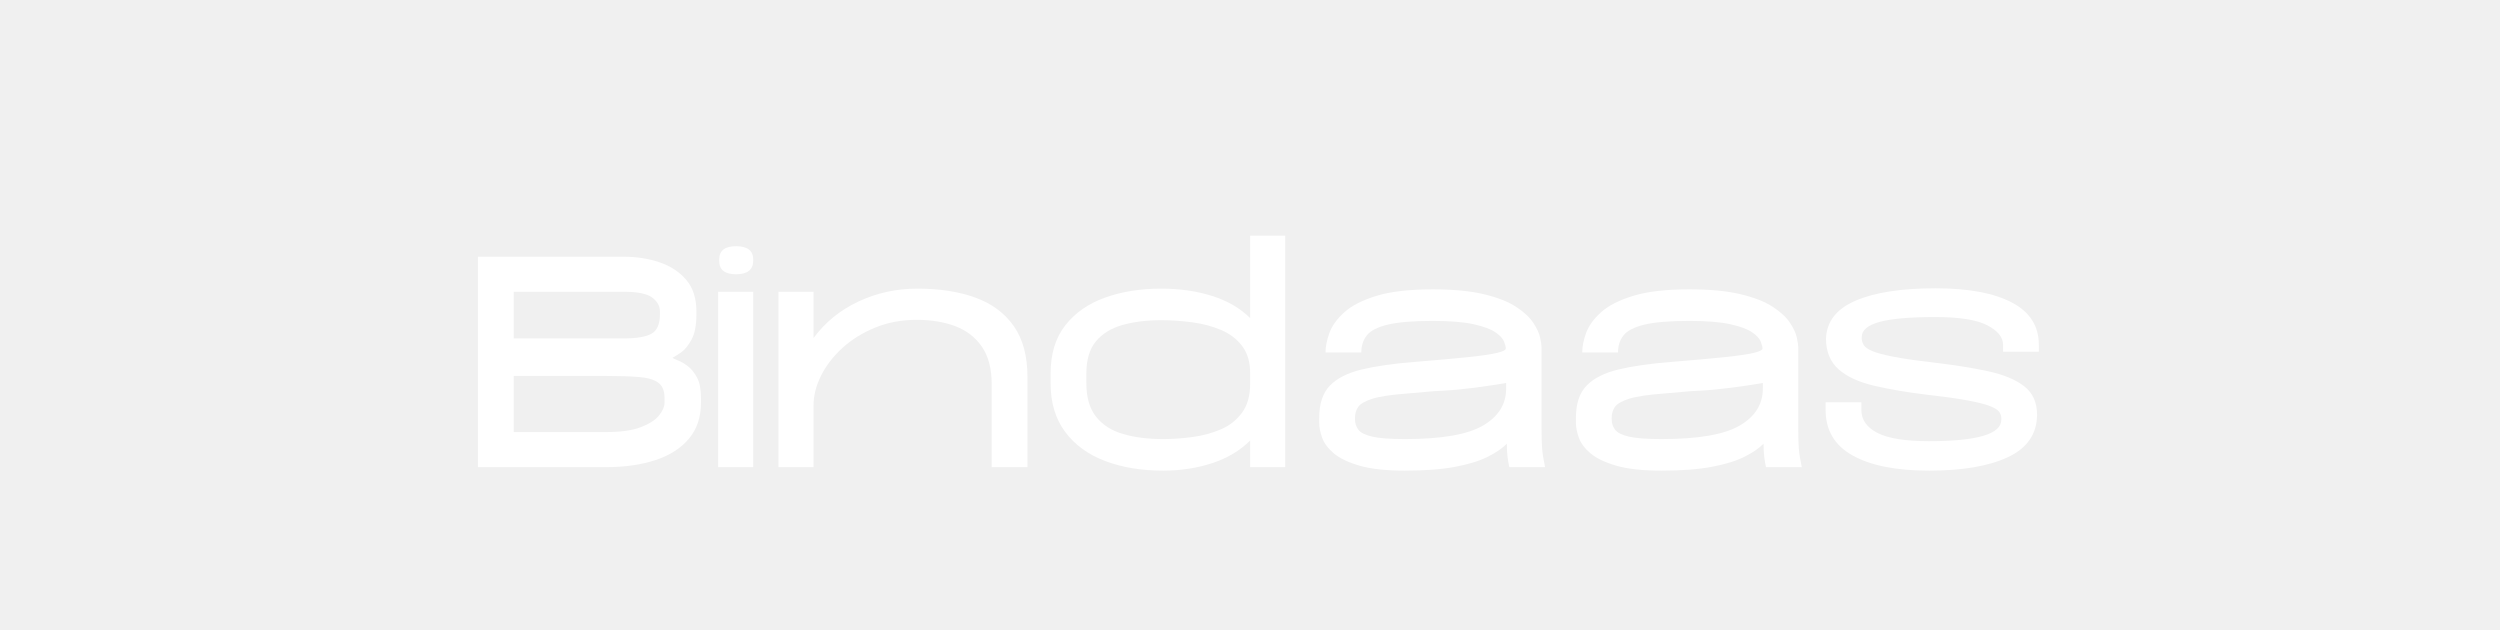
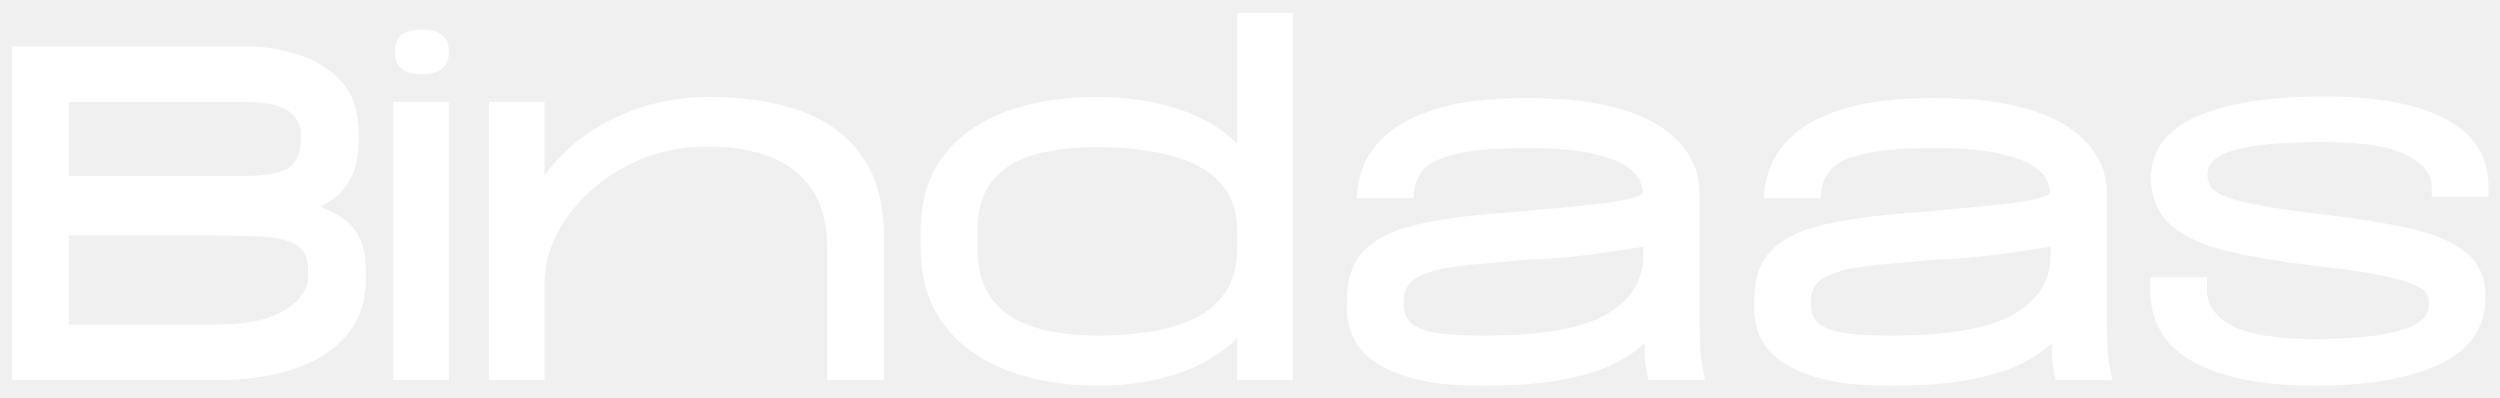
- <svg xmlns="http://www.w3.org/2000/svg" width="2183" zoomAndPan="magnify" viewBox="0 0 1637.25 412.5" height="550" preserveAspectRatio="xMidYMid meet" version="1.0">
+ <svg xmlns="http://www.w3.org/2000/svg" width="1032" zoomAndPan="magnify" viewBox="308 149 1032 164" height="164" preserveAspectRatio="xMidYMid meet" version="1.0">
  <defs>
    <g />
  </defs>
  <g fill="#ffffff" fill-opacity="1">
    <g transform="translate(284.5178, 305.9281)">
      <g>
        <path d="M 28.484 0 L 28.484 -137.797 L 124.016 -137.797 C 132.441 -137.797 140.254 -136.57 147.453 -134.125 C 154.648 -131.676 160.469 -127.848 164.906 -122.641 C 169.344 -117.441 171.562 -110.551 171.562 -101.969 L 171.562 -100.141 C 171.562 -92.941 170.488 -87.391 168.344 -83.484 C 166.207 -79.578 163.91 -76.781 161.453 -75.094 C 159.004 -73.414 157.172 -72.27 155.953 -71.656 C 156.41 -71.195 157.633 -70.582 159.625 -69.812 C 161.613 -69.051 163.754 -67.789 166.047 -66.031 C 168.348 -64.27 170.336 -61.781 172.016 -58.562 C 173.703 -55.352 174.547 -50.988 174.547 -45.469 L 174.547 -42.031 C 174.547 -32.688 171.906 -24.875 166.625 -18.594 C 161.344 -12.32 154.031 -7.656 144.688 -4.594 C 135.352 -1.531 124.641 0 112.547 0 Z M 51.906 -84.297 L 124.016 -84.297 C 132.441 -84.297 138.488 -85.328 142.156 -87.391 C 145.832 -89.453 147.672 -93.703 147.672 -100.141 L 147.672 -101.969 C 147.672 -105.488 145.988 -108.516 142.625 -111.047 C 139.258 -113.578 133.055 -114.844 124.016 -114.844 L 51.906 -114.844 Z M 51.906 -22.969 L 112.547 -22.969 C 122.035 -22.969 129.57 -24.035 135.156 -26.172 C 140.75 -28.316 144.734 -30.883 147.109 -33.875 C 149.484 -36.863 150.672 -39.582 150.672 -42.031 L 150.672 -45.469 C 150.672 -50.062 149.289 -53.352 146.531 -55.344 C 143.77 -57.344 139.555 -58.57 133.891 -59.031 C 128.234 -59.488 121.117 -59.719 112.547 -59.719 L 51.906 -59.719 Z M 51.906 -22.969 " />
      </g>
    </g>
  </g>
  <g fill="#ffffff" fill-opacity="1">
    <g transform="translate(455.3874, 305.9281)">
      <g>
        <path d="M 26.641 -126.312 C 19.297 -126.312 15.625 -129.223 15.625 -135.047 L 15.625 -135.969 C 15.625 -141.781 19.297 -144.688 26.641 -144.688 C 34.141 -144.688 37.891 -141.781 37.891 -135.969 L 37.891 -135.281 C 37.891 -129.301 34.141 -126.312 26.641 -126.312 Z M 14.922 0 L 14.922 -114.844 L 37.891 -114.844 L 37.891 0 Z M 14.922 0 " />
      </g>
    </g>
  </g>
  <g fill="#ffffff" fill-opacity="1">
    <g transform="translate(485.2435, 305.9281)">
      <g>
        <path d="M 115.531 -116.906 C 130.227 -116.906 142.973 -114.91 153.766 -110.922 C 164.555 -106.941 172.898 -100.703 178.797 -92.203 C 184.691 -83.711 187.641 -72.656 187.641 -59.031 L 187.641 0 L 164.219 0 L 164.219 -54.203 C 164.219 -64.461 162.07 -72.691 157.781 -78.891 C 153.5 -85.086 147.68 -89.566 140.328 -92.328 C 132.984 -95.086 124.562 -96.469 115.062 -96.469 C 105.258 -96.469 96.223 -94.781 87.953 -91.406 C 79.691 -88.039 72.535 -83.598 66.484 -78.078 C 60.441 -72.566 55.773 -66.52 52.484 -59.938 C 49.191 -53.352 47.547 -46.848 47.547 -40.422 L 47.547 0 L 24.578 0 L 24.578 -114.844 L 47.547 -114.844 L 47.547 -84.516 C 55.047 -94.773 64.805 -102.738 76.828 -108.406 C 88.848 -114.07 101.75 -116.906 115.531 -116.906 Z M 115.531 -116.906 " />
      </g>
    </g>
  </g>
  <g fill="#ffffff" fill-opacity="1">
    <g transform="translate(671.9599, 305.9281)">
      <g>
        <path d="M 146.766 -151.578 L 169.734 -151.578 L 169.734 0 L 146.766 0 L 146.766 -17.453 C 140.18 -10.867 131.91 -5.93 121.953 -2.641 C 112.004 0.648 101.285 2.297 89.797 2.297 C 75.555 2.297 62.883 0.191 51.781 -4.016 C 40.688 -8.223 31.961 -14.578 25.609 -23.078 C 19.254 -31.578 16.078 -42.18 16.078 -54.891 L 16.078 -61.328 C 16.078 -74.18 19.289 -84.703 25.719 -92.891 C 32.156 -101.086 40.848 -107.141 51.797 -111.047 C 62.742 -114.953 74.953 -116.906 88.422 -116.906 C 100.672 -116.906 111.848 -115.297 121.953 -112.078 C 132.055 -108.859 140.328 -104.035 146.766 -97.609 Z M 89.797 -18.375 C 96.078 -18.375 102.547 -18.832 109.203 -19.75 C 115.867 -20.664 122.035 -22.348 127.703 -24.797 C 133.367 -27.254 137.961 -30.895 141.484 -35.719 C 145.004 -40.539 146.766 -46.852 146.766 -54.656 L 146.766 -61.547 C 146.766 -68.742 145.039 -74.641 141.594 -79.234 C 138.145 -83.828 133.551 -87.348 127.812 -89.797 C 122.07 -92.242 115.754 -93.926 108.859 -94.844 C 101.973 -95.77 95.16 -96.234 88.422 -96.234 C 79.078 -96.234 70.691 -95.195 63.266 -93.125 C 55.848 -91.062 50.031 -87.504 45.812 -82.453 C 41.602 -77.398 39.5 -70.359 39.5 -61.328 L 39.5 -54.891 C 39.5 -45.703 41.602 -38.426 45.812 -33.062 C 50.031 -27.707 55.926 -23.922 63.5 -21.703 C 71.082 -19.484 79.848 -18.375 89.797 -18.375 Z M 89.797 -18.375 " />
      </g>
    </g>
  </g>
  <g fill="#ffffff" fill-opacity="1">
    <g transform="translate(843.2889, 305.9281)">
      <g>
        <path d="M 94.859 -116.438 C 108.484 -116.438 119.734 -115.363 128.609 -113.219 C 137.492 -111.082 144.5 -108.328 149.625 -104.953 C 154.758 -101.586 158.508 -98.102 160.875 -94.5 C 163.25 -90.906 164.742 -87.656 165.359 -84.75 C 165.973 -81.844 166.281 -79.695 166.281 -78.312 L 166.281 -24.578 C 166.281 -19.672 166.395 -15.609 166.625 -12.391 C 166.852 -9.18 167.504 -5.051 168.578 0 L 145.156 0 C 144.695 -1.988 144.312 -4.207 144 -6.656 C 143.695 -9.102 143.547 -12.016 143.547 -15.391 C 140.785 -12.484 136.688 -9.648 131.25 -6.891 C 125.82 -4.129 118.664 -1.906 109.781 -0.219 C 100.906 1.457 89.879 2.297 76.703 2.297 C 64.461 2.297 54.629 1.223 47.203 -0.922 C 39.773 -3.066 34.145 -5.742 30.312 -8.953 C 26.488 -12.172 23.926 -15.578 22.625 -19.172 C 21.32 -22.773 20.672 -26.031 20.672 -28.938 L 20.672 -32.391 C 20.672 -41.578 23.004 -48.582 27.672 -53.406 C 32.348 -58.227 39.316 -61.75 48.578 -63.969 C 57.836 -66.188 69.359 -67.832 83.141 -68.906 C 98.148 -70.125 110.016 -71.191 118.734 -72.109 C 127.461 -73.035 133.664 -73.957 137.344 -74.875 C 141.02 -75.789 142.859 -76.707 142.859 -77.625 C 142.859 -78.695 142.473 -80.227 141.703 -82.219 C 140.941 -84.207 139.066 -86.234 136.078 -88.297 C 133.098 -90.367 128.352 -92.129 121.844 -93.578 C 115.332 -95.035 106.336 -95.766 94.859 -95.766 C 82.148 -95.766 72.426 -94.961 65.688 -93.359 C 58.945 -91.754 54.352 -89.422 51.906 -86.359 C 49.457 -83.297 48.234 -79.547 48.234 -75.109 L 24.797 -75.109 C 24.797 -78.93 25.641 -83.176 27.328 -87.844 C 29.016 -92.52 32.27 -97.039 37.094 -101.406 C 41.914 -105.77 48.957 -109.363 58.219 -112.188 C 67.477 -115.02 79.691 -116.438 94.859 -116.438 Z M 76.703 -18.375 C 100.742 -18.375 117.816 -21.32 127.922 -27.219 C 138.023 -33.113 143.078 -41.191 143.078 -51.453 L 143.078 -55.125 C 136.961 -54.051 130.078 -53.016 122.422 -52.016 C 114.766 -51.023 107.875 -50.375 101.75 -50.062 C 97.758 -49.914 93.926 -49.648 90.25 -49.266 C 86.582 -48.879 82.68 -48.535 78.547 -48.234 C 67.984 -47.461 60.289 -46.312 55.469 -44.781 C 50.645 -43.25 47.539 -41.445 46.156 -39.375 C 44.781 -37.312 44.094 -34.984 44.094 -32.391 L 44.094 -31.234 C 44.094 -28.785 44.816 -26.566 46.266 -24.578 C 47.723 -22.586 50.75 -21.055 55.344 -19.984 C 59.938 -18.91 67.055 -18.375 76.703 -18.375 Z M 76.703 -18.375 " />
      </g>
    </g>
  </g>
  <g fill="#ffffff" fill-opacity="1">
    <g transform="translate(1011.403, 305.9281)">
      <g>
        <path d="M 94.859 -116.438 C 108.484 -116.438 119.734 -115.363 128.609 -113.219 C 137.492 -111.082 144.5 -108.328 149.625 -104.953 C 154.758 -101.586 158.508 -98.102 160.875 -94.5 C 163.25 -90.906 164.742 -87.656 165.359 -84.75 C 165.973 -81.844 166.281 -79.695 166.281 -78.312 L 166.281 -24.578 C 166.281 -19.672 166.395 -15.609 166.625 -12.391 C 166.852 -9.18 167.504 -5.051 168.578 0 L 145.156 0 C 144.695 -1.988 144.312 -4.207 144 -6.656 C 143.695 -9.102 143.547 -12.016 143.547 -15.391 C 140.785 -12.484 136.688 -9.648 131.25 -6.891 C 125.82 -4.129 118.664 -1.906 109.781 -0.219 C 100.906 1.457 89.879 2.297 76.703 2.297 C 64.461 2.297 54.629 1.223 47.203 -0.922 C 39.773 -3.066 34.145 -5.742 30.312 -8.953 C 26.488 -12.172 23.926 -15.578 22.625 -19.172 C 21.32 -22.773 20.672 -26.031 20.672 -28.938 L 20.672 -32.391 C 20.672 -41.578 23.004 -48.582 27.672 -53.406 C 32.348 -58.227 39.316 -61.75 48.578 -63.969 C 57.836 -66.188 69.359 -67.832 83.141 -68.906 C 98.148 -70.125 110.016 -71.191 118.734 -72.109 C 127.461 -73.035 133.664 -73.957 137.344 -74.875 C 141.02 -75.789 142.859 -76.707 142.859 -77.625 C 142.859 -78.695 142.473 -80.227 141.703 -82.219 C 140.941 -84.207 139.066 -86.234 136.078 -88.297 C 133.098 -90.367 128.352 -92.129 121.844 -93.578 C 115.332 -95.035 106.336 -95.766 94.859 -95.766 C 82.148 -95.766 72.426 -94.961 65.688 -93.359 C 58.945 -91.754 54.352 -89.422 51.906 -86.359 C 49.457 -83.297 48.234 -79.547 48.234 -75.109 L 24.797 -75.109 C 24.797 -78.93 25.641 -83.176 27.328 -87.844 C 29.016 -92.52 32.27 -97.039 37.094 -101.406 C 41.914 -105.77 48.957 -109.363 58.219 -112.188 C 67.477 -115.02 79.691 -116.438 94.859 -116.438 Z M 76.703 -18.375 C 100.742 -18.375 117.816 -21.32 127.922 -27.219 C 138.023 -33.113 143.078 -41.191 143.078 -51.453 L 143.078 -55.125 C 136.961 -54.051 130.078 -53.016 122.422 -52.016 C 114.766 -51.023 107.875 -50.375 101.75 -50.062 C 97.758 -49.914 93.926 -49.648 90.25 -49.266 C 86.582 -48.879 82.68 -48.535 78.547 -48.234 C 67.984 -47.461 60.289 -46.312 55.469 -44.781 C 50.645 -43.25 47.539 -41.445 46.156 -39.375 C 44.781 -37.312 44.094 -34.984 44.094 -32.391 L 44.094 -31.234 C 44.094 -28.785 44.816 -26.566 46.266 -24.578 C 47.723 -22.586 50.75 -21.055 55.344 -19.984 C 59.938 -18.91 67.055 -18.375 76.703 -18.375 Z M 76.703 -18.375 " />
      </g>
    </g>
  </g>
  <g fill="#ffffff" fill-opacity="1">
    <g transform="translate(1179.516, 305.9281)">
      <g>
        <path d="M 155.719 -75.562 L 132.297 -75.562 L 132.297 -80.156 C 132.297 -85.051 128.848 -89.297 121.953 -92.891 C 115.066 -96.492 103.738 -98.297 87.969 -98.297 C 71.281 -98.297 59.066 -97.223 51.328 -95.078 C 43.598 -92.941 39.734 -89.648 39.734 -85.203 L 39.734 -84.516 C 39.734 -82.984 40.156 -81.488 41 -80.031 C 41.844 -78.582 43.719 -77.242 46.625 -76.016 C 49.531 -74.797 54.082 -73.57 60.281 -72.344 C 66.488 -71.125 74.875 -69.898 85.438 -68.672 C 99.832 -66.984 112.156 -65.031 122.406 -62.812 C 132.664 -60.594 140.586 -57.301 146.172 -52.938 C 151.766 -48.57 154.562 -42.332 154.562 -34.219 C 154.414 -21.664 148.062 -12.441 135.5 -6.547 C 122.945 -0.648 105.723 2.297 83.828 2.297 C 62.391 2.297 45.738 -0.992 33.875 -7.578 C 22.008 -14.16 16.078 -24.113 16.078 -37.438 L 16.078 -42.484 L 39.5 -42.484 L 39.5 -37.438 C 39.5 -31.008 43.02 -25.992 50.062 -22.391 C 57.113 -18.797 68.367 -17 83.828 -17 C 115.367 -17 131.141 -21.664 131.141 -31 L 131.141 -32.156 C 131.141 -33.531 130.68 -34.867 129.766 -36.172 C 128.848 -37.473 126.859 -38.734 123.797 -39.953 C 120.734 -41.18 115.945 -42.406 109.438 -43.625 C 102.926 -44.852 94.16 -46.082 83.141 -47.312 C 69.359 -49 57.488 -51.023 47.531 -53.391 C 37.582 -55.766 29.926 -59.328 24.562 -64.078 C 19.207 -68.828 16.457 -75.41 16.312 -83.828 C 16.613 -95.16 23.039 -103.539 35.594 -108.969 C 48.156 -114.406 65.613 -117.125 87.969 -117.125 C 109.551 -117.125 126.238 -114.023 138.031 -107.828 C 149.82 -101.629 155.719 -92.406 155.719 -80.156 Z M 16.312 -83.375 L 16.312 -84.516 L 16.312 -83.828 C 16.312 -83.828 16.312 -83.785 16.312 -83.703 C 16.312 -83.629 16.312 -83.52 16.312 -83.375 Z M 154.562 -34.453 L 154.562 -33.984 L 154.562 -34.219 C 154.562 -34.219 154.562 -34.254 154.562 -34.328 C 154.562 -34.41 154.562 -34.453 154.562 -34.453 Z M 154.562 -34.453 " />
      </g>
    </g>
  </g>
</svg>
